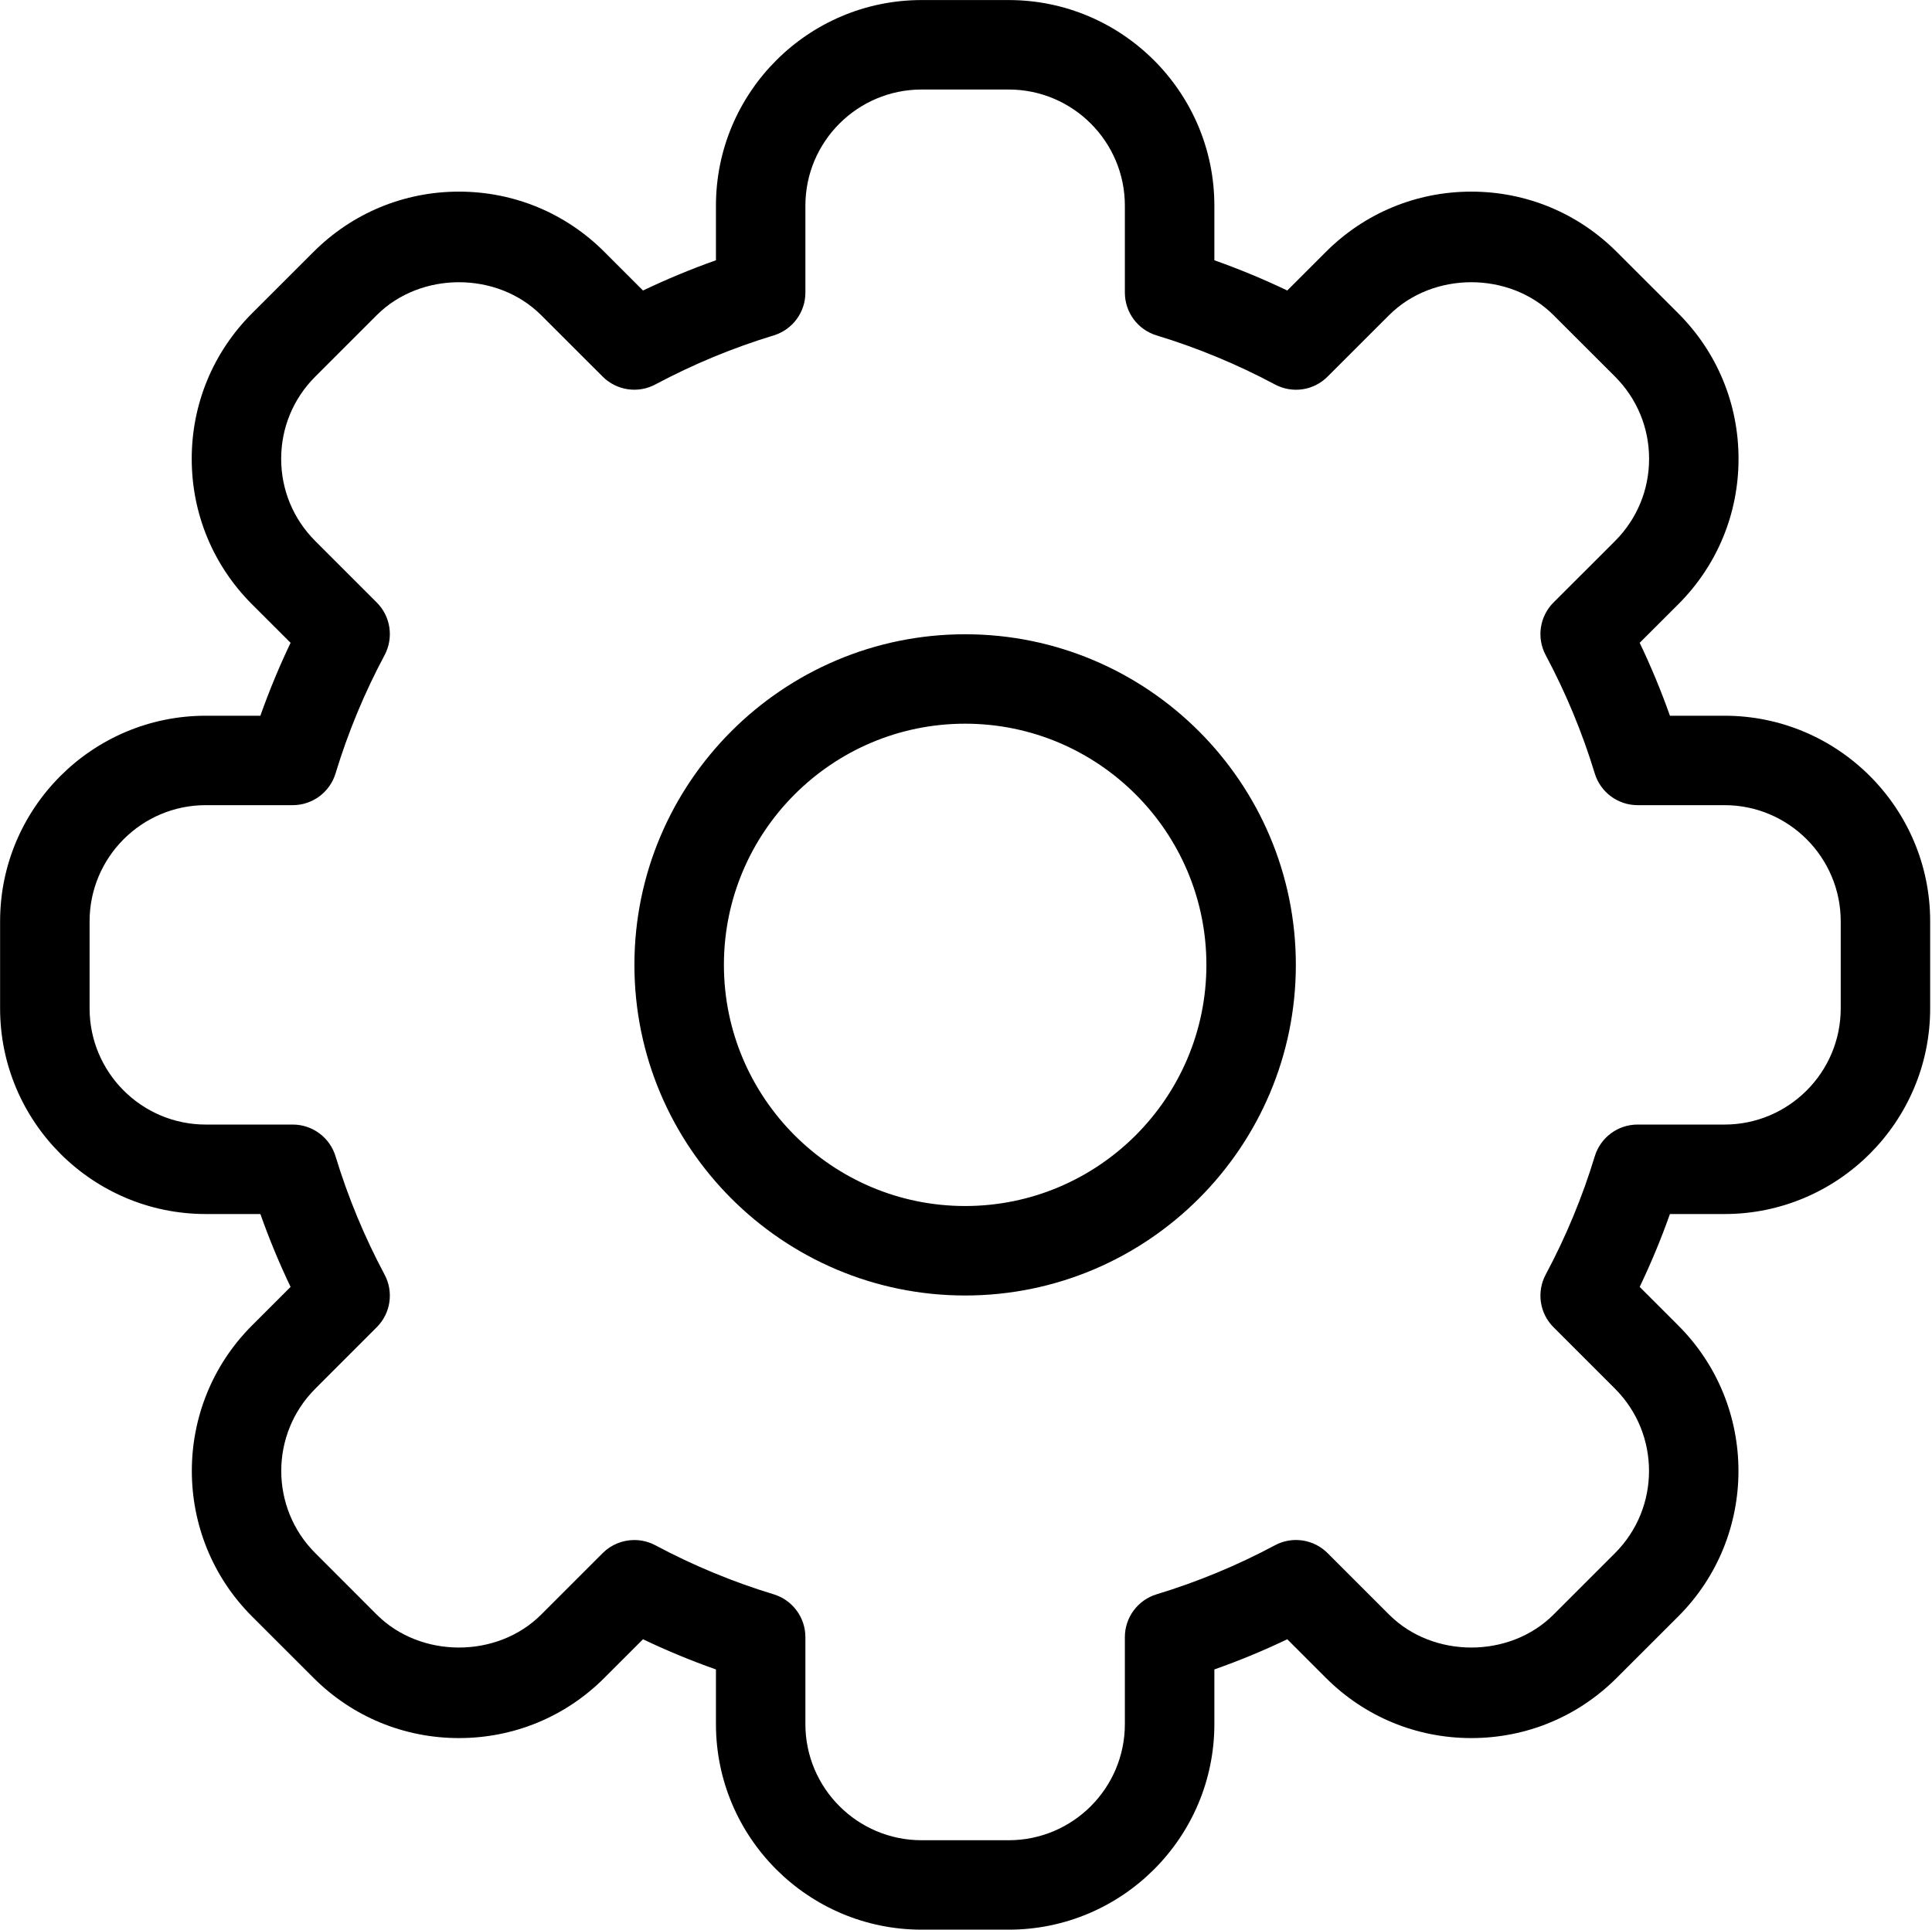
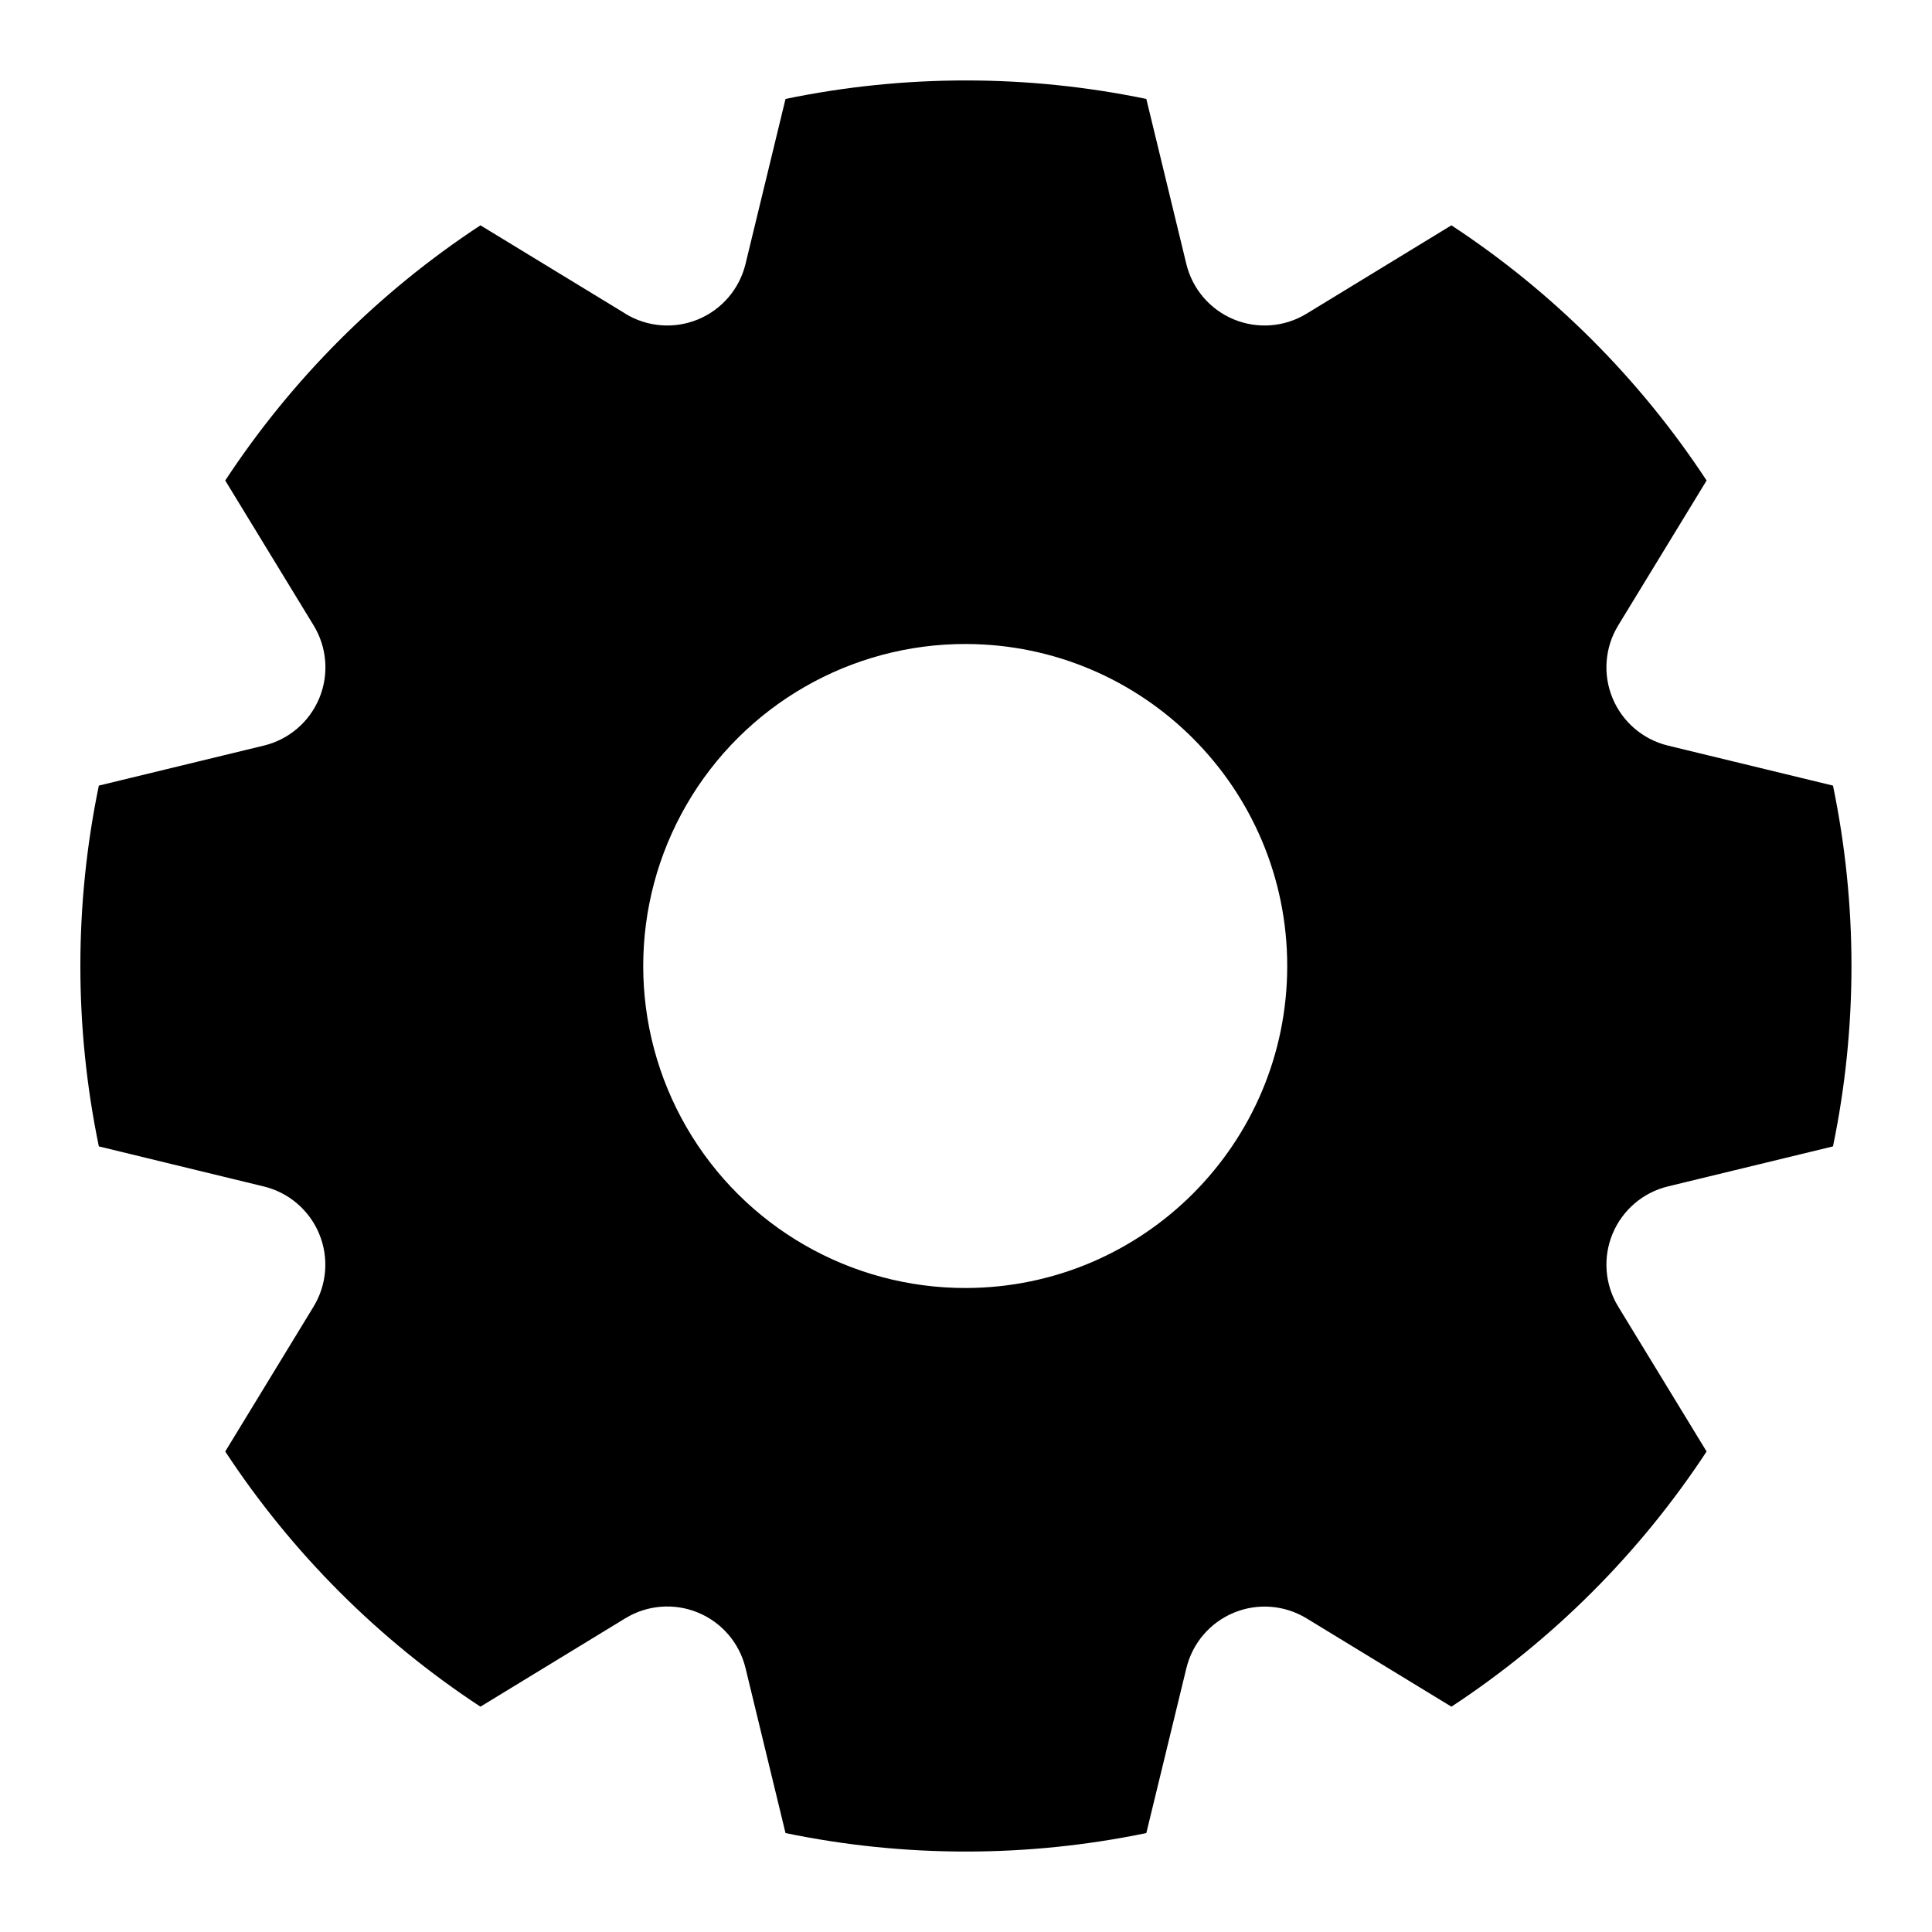
- <svg xmlns="http://www.w3.org/2000/svg" t="1618102641804" class="icon" viewBox="0 0 1025 1024" version="1.1" p-id="2616" width="200.195" height="200">
+ <svg xmlns="http://www.w3.org/2000/svg" t="1618492468212" class="icon" viewBox="0 0 1024 1024" version="1.1" p-id="14747" width="200" height="200">
  <defs>
    <style type="text/css" />
  </defs>
-   <path d="M914.937 644.239 885.963 644.239C881.305 657.395 875.93 670.321 869.915 682.914L890.417 703.416C932.957 745.956 932.957 815.192 890.417 857.731L857.731 890.391C837.127 910.996 809.74 922.335 780.587 922.335 751.459 922.335 724.046 910.996 703.442 890.391L682.94 869.889C670.347 875.93 657.395 881.279 644.265 885.912L644.265 914.912C644.265 975.061 595.301 1024 535.151 1024L488.951 1024C428.776 1024 379.838 975.061 379.838 914.912L379.838 885.912C366.681 881.279 353.756 875.93 341.137 869.889L320.635 890.391C300.056 910.996 272.643 922.335 243.49 922.335 214.362 922.335 186.95 910.996 166.345 890.391L133.66 857.731C91.146 815.166 91.146 745.956 133.66 703.416L154.162 682.914C148.147 670.321 142.797 657.395 138.139 644.239L109.165 644.239C48.99 644.239 0.051 595.275 0.051 535.126L0.051 488.9C0.051 428.751 48.99 379.812 109.165 379.812L138.139 379.812C142.797 366.63 148.147 353.73 154.162 341.112L133.66 320.635C113.081 300.031 101.717 272.618 101.717 243.465 101.717 214.337 113.081 186.924 133.66 166.32L166.345 133.66C186.95 113.055 214.362 101.691 243.49 101.691 272.643 101.691 300.056 113.055 320.635 133.66L341.137 154.162C353.756 148.147 366.656 142.772 379.838 138.113L379.838 109.139C379.838 48.99 428.776 0.026 488.951 0.026L535.151 0.026C595.301 0.026 644.265 48.99 644.265 109.139L644.265 138.113C657.395 142.772 670.347 148.121 682.94 154.162L703.442 133.66C724.046 113.055 751.459 101.691 780.587 101.691 809.74 101.691 837.127 113.055 857.731 133.66L890.417 166.32C911.021 186.924 922.36 214.337 922.36 243.465 922.36 272.618 911.021 300.031 890.417 320.635L869.915 341.112C875.956 353.73 881.305 366.656 885.963 379.812L914.937 379.812C975.087 379.812 1024.026 428.751 1024.026 488.9L1024.026 535.126C1024.026 595.275 975.087 644.239 914.937 644.239ZM976.572 488.9C976.572 454.935 948.903 427.266 914.937 427.266L868.789 427.266C858.346 427.266 849.131 420.432 846.086 410.45 839.507 388.822 830.754 367.705 820.055 347.664 815.141 338.45 816.804 327.111 824.201 319.714L856.861 287.079C868.482 275.433 874.906 259.948 874.906 243.465 874.906 227.007 868.482 211.521 856.861 199.875L824.176 167.216C800.884 143.949 760.289 143.949 736.997 167.216L704.338 199.85C696.966 207.273 685.653 208.962 676.362 203.996 656.372 193.323 635.281 184.569 613.627 177.991 603.619 174.971 596.785 165.731 596.785 155.288L596.785 109.139C596.785 75.148 569.142 47.505 535.151 47.505L488.951 47.505C454.935 47.505 427.292 75.148 427.292 109.139L427.292 155.288C427.292 165.731 420.458 174.945 410.475 177.991 388.77 184.569 367.68 193.349 347.715 203.996 338.501 208.936 327.136 207.247 319.739 199.85L287.079 167.216C263.787 143.949 223.193 143.949 199.901 167.216L167.241 199.875C155.595 211.521 149.171 227.007 149.171 243.465 149.171 259.948 155.595 275.433 167.241 287.079L199.875 319.714C207.273 327.111 208.962 338.45 204.022 347.69 193.349 367.654 184.595 388.77 178.017 410.45 174.971 420.432 165.757 427.266 155.314 427.266L109.165 427.266C75.174 427.266 47.531 454.935 47.531 488.9L47.531 535.126C47.531 569.116 75.174 596.76 109.165 596.76L155.314 596.76C165.757 596.76 174.971 603.594 178.017 613.601 184.62 635.306 193.349 656.397 204.022 676.362 208.962 685.576 207.273 696.94 199.875 704.312L167.241 736.972C143.207 761.006 143.207 800.116 167.241 824.15L199.901 856.836C223.193 880.102 263.787 880.102 287.079 856.836L319.739 824.176C324.295 819.62 330.387 817.239 336.53 817.239 340.344 817.239 344.183 818.161 347.715 820.029 367.731 830.728 388.847 839.482 410.45 846.034 420.458 849.08 427.292 858.295 427.292 868.763L427.292 914.912C427.292 948.903 454.935 976.546 488.951 976.546L535.151 976.546C569.142 976.546 596.785 948.903 596.785 914.912L596.785 868.763C596.785 858.295 603.619 849.08 613.627 846.034 635.255 839.482 656.372 830.728 676.387 820.029 685.576 815.089 696.94 816.779 704.338 824.176L736.997 856.836C760.289 880.102 800.884 880.102 824.176 856.836L856.861 824.15C880.87 800.116 880.87 761.006 856.861 736.972L824.201 704.312C816.804 696.94 815.141 685.576 820.055 676.362 830.754 656.372 839.507 635.255 846.086 613.601 849.131 603.594 858.346 596.76 868.789 596.76L914.937 596.76C948.903 596.76 976.572 569.116 976.572 535.126L976.572 488.9ZM512.038 687.47C415.287 687.47 336.581 608.764 336.581 512.013 336.581 415.287 415.287 336.581 512.038 336.581 608.789 336.581 687.496 415.287 687.496 512.013 687.496 608.764 608.789 687.47 512.038 687.47ZM512.038 384.035C441.472 384.035 384.061 441.446 384.061 512.013 384.061 582.58 441.472 639.99 512.038 639.99 582.631 639.99 640.042 582.58 640.042 512.013 640.042 441.446 582.631 384.035 512.038 384.035Z" p-id="2617" />
+   <path d="M331.52 166.272L254.635 119.424a471.893 471.893 0 0 0-135.253 135.253l46.848 76.8a42.667 42.667 0 0 1-26.368 63.701l-87.467 21.205a471.381 471.381 0 0 0 0 191.232l87.467 21.248a42.667 42.667 0 0 1 26.368 63.616l-46.848 76.843a471.893 471.893 0 0 0 135.253 135.253l76.8-46.848a42.667 42.667 0 0 1 63.701 26.368l21.205 87.467a471.424 471.424 0 0 0 191.232 0l21.248-87.467a42.667 42.667 0 0 1 63.616-26.368l76.843 46.848a471.851 471.851 0 0 0 135.253-135.253l-46.848-76.8a42.667 42.667 0 0 1 26.368-63.701l87.467-21.205a471.467 471.467 0 0 0 0-191.232l-87.467-21.205a42.667 42.667 0 0 1-26.368-63.701l46.848-76.8a471.893 471.893 0 0 0-135.253-135.253l-76.8 46.848a42.667 42.667 0 0 1-63.701-26.368l-21.205-87.467a471.424 471.424 0 0 0-191.232 0l-21.205 87.467a42.667 42.667 0 0 1-63.701 26.368zM512 682.667a170.667 170.667 0 1 1 0-341.333 170.667 170.667 0 0 1 0 341.333z" p-id="14748" fill="#000000" />
</svg>
